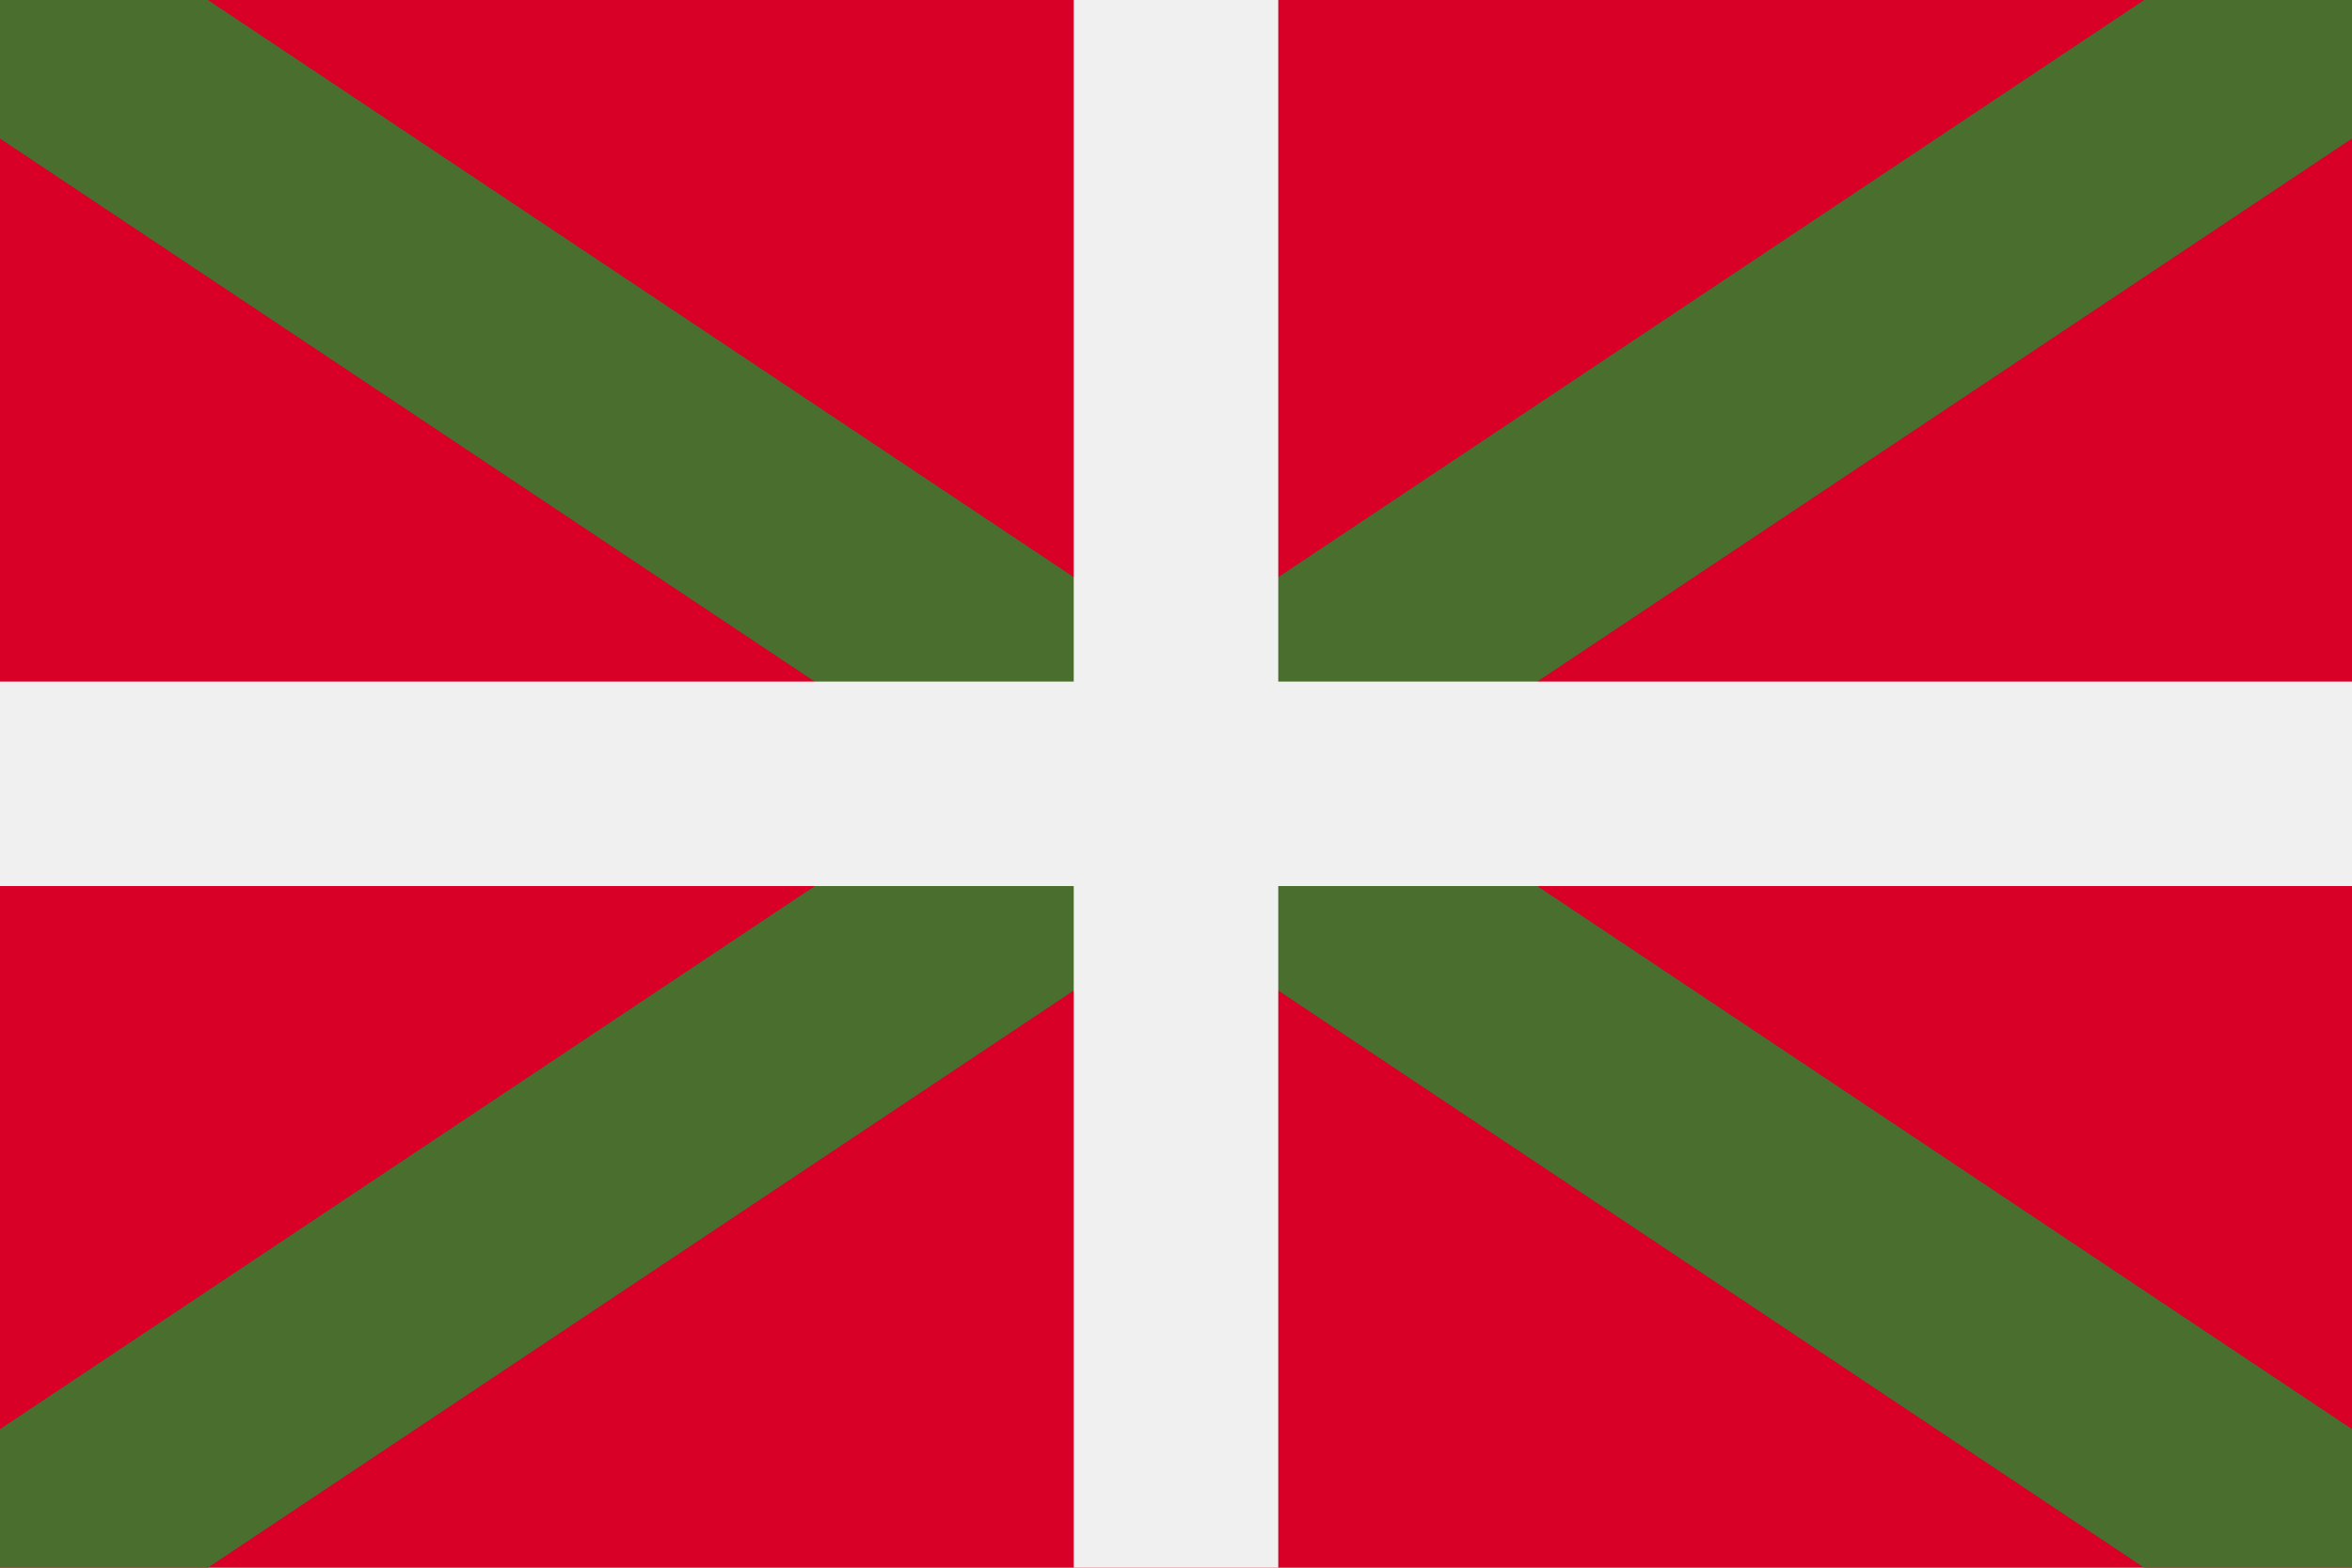
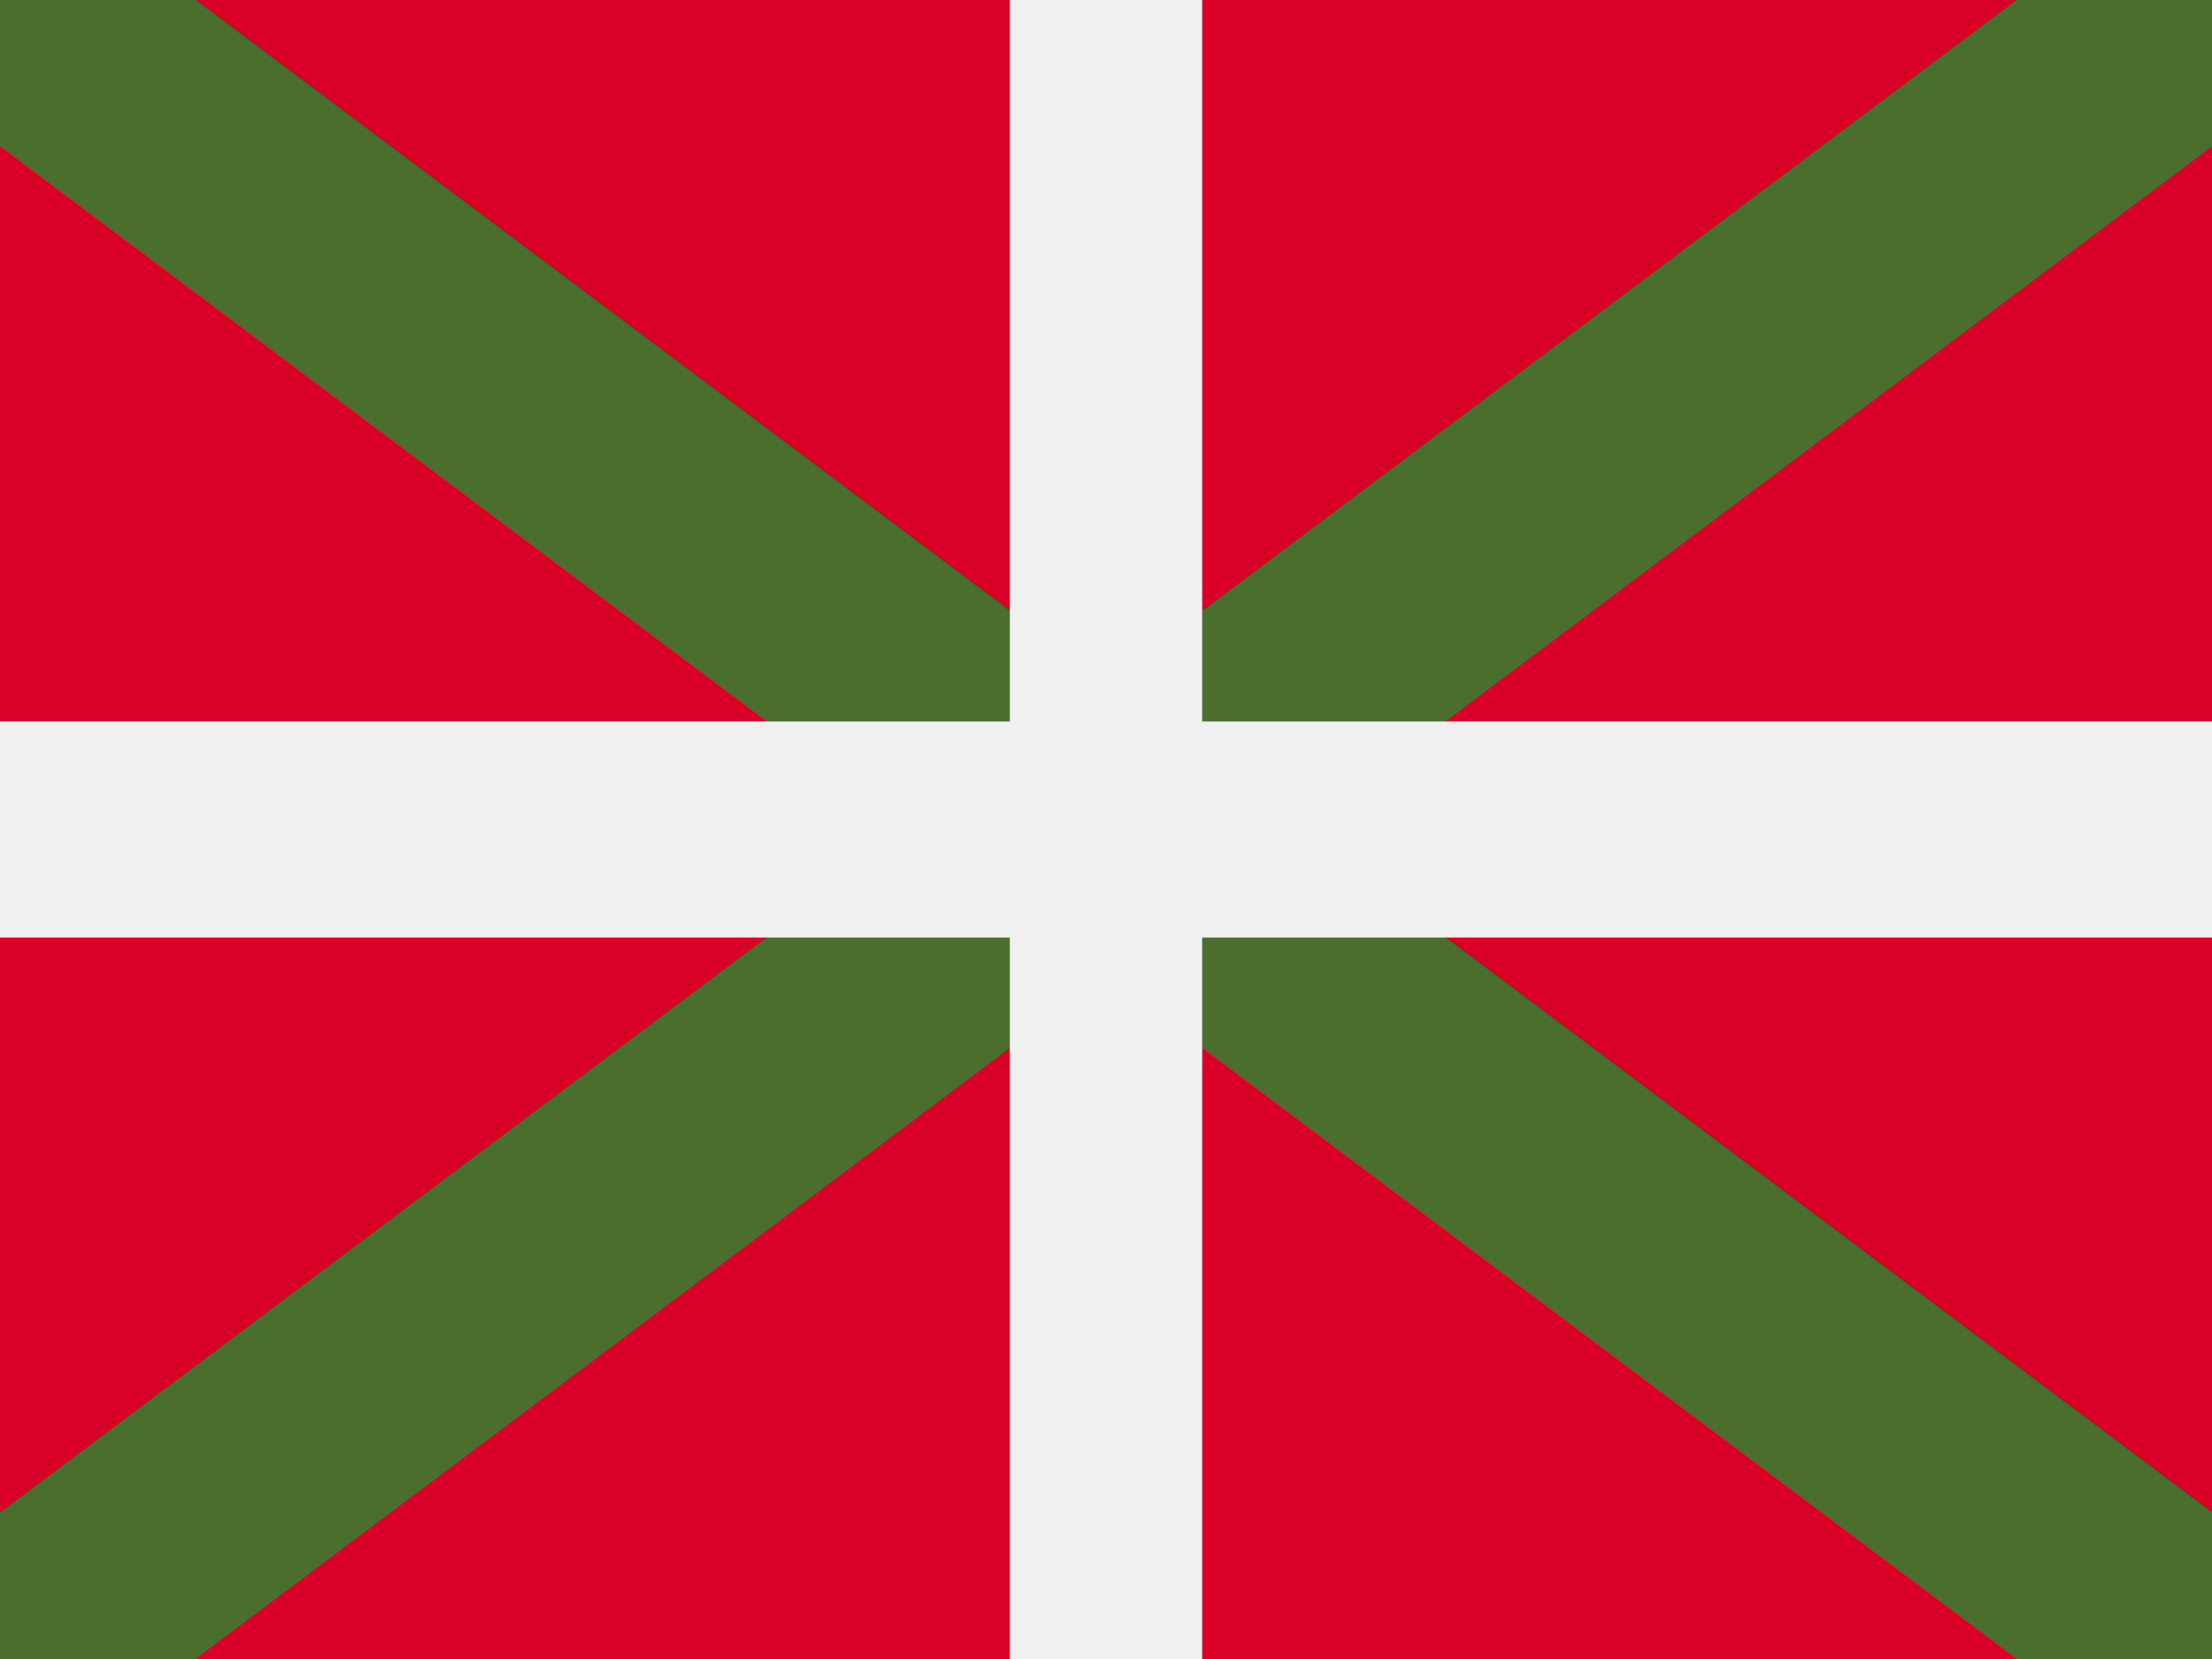
- <svg xmlns="http://www.w3.org/2000/svg" viewBox="0 0 512 341.3">
-   <rect y="0" style="fill:#D80027;" width="512" height="341.337" />
-   <polygon style="fill:#496E2D;" points="301.255 170.666 512 30.169 512 0 466.745 0 256 140.496 45.255 0 0 0 0 30.169 210.745 170.666 0 311.163 0 341.332 45.255 341.332 256 200.836 466.745 341.332 512 341.332 512 311.163" />
-   <polygon style="fill:#F0F0F0;" points="278.261 148.405 278.261 116.924 278.261 0 233.739 0 233.739 116.924 233.74 148.405 233.74 148.405 202.258 148.405 0 148.405 0 192.927 202.258 192.927 233.739 192.927 233.739 224.408 233.739 341.332 278.261 341.332 278.261 224.409 278.261 192.928 278.261 192.927 309.743 192.927 512 192.927 512 148.405 309.742 148.405 278.262 148.405" />
+ <svg xmlns="http://www.w3.org/2000/svg" viewBox="0 0 512 384.0">
+   <rect y="0" style="fill:#D80027;" width="512" height="384.0" />
+   <polygon style="fill:#496E2D;" points="301.255 192.0 512 33.9 512 0 466.745 0 256 158.1 45.255 0 0 0 0 33.9 210.745 192.0 0 350.1 0 384.0 45.255 384.0 256 225.9 466.745 384.0 512 384.0 512 350.1" />
+   <polygon style="fill:#F0F0F0;" points="278.261 167.0 278.261 116.924 278.261 0 233.739 0 233.739 116.924 233.74 167.0 233.74 167.0 202.258 167.0 0 167.0 0 217.0 202.258 217.0 233.739 217.0 233.739 224.408 233.739 384.0 278.261 384.0 278.261 224.409 278.261 217.0 278.261 217.0 309.743 217.0 512 217.0 512 167.0 309.742 167.0 278.262 167.0" />
</svg>
